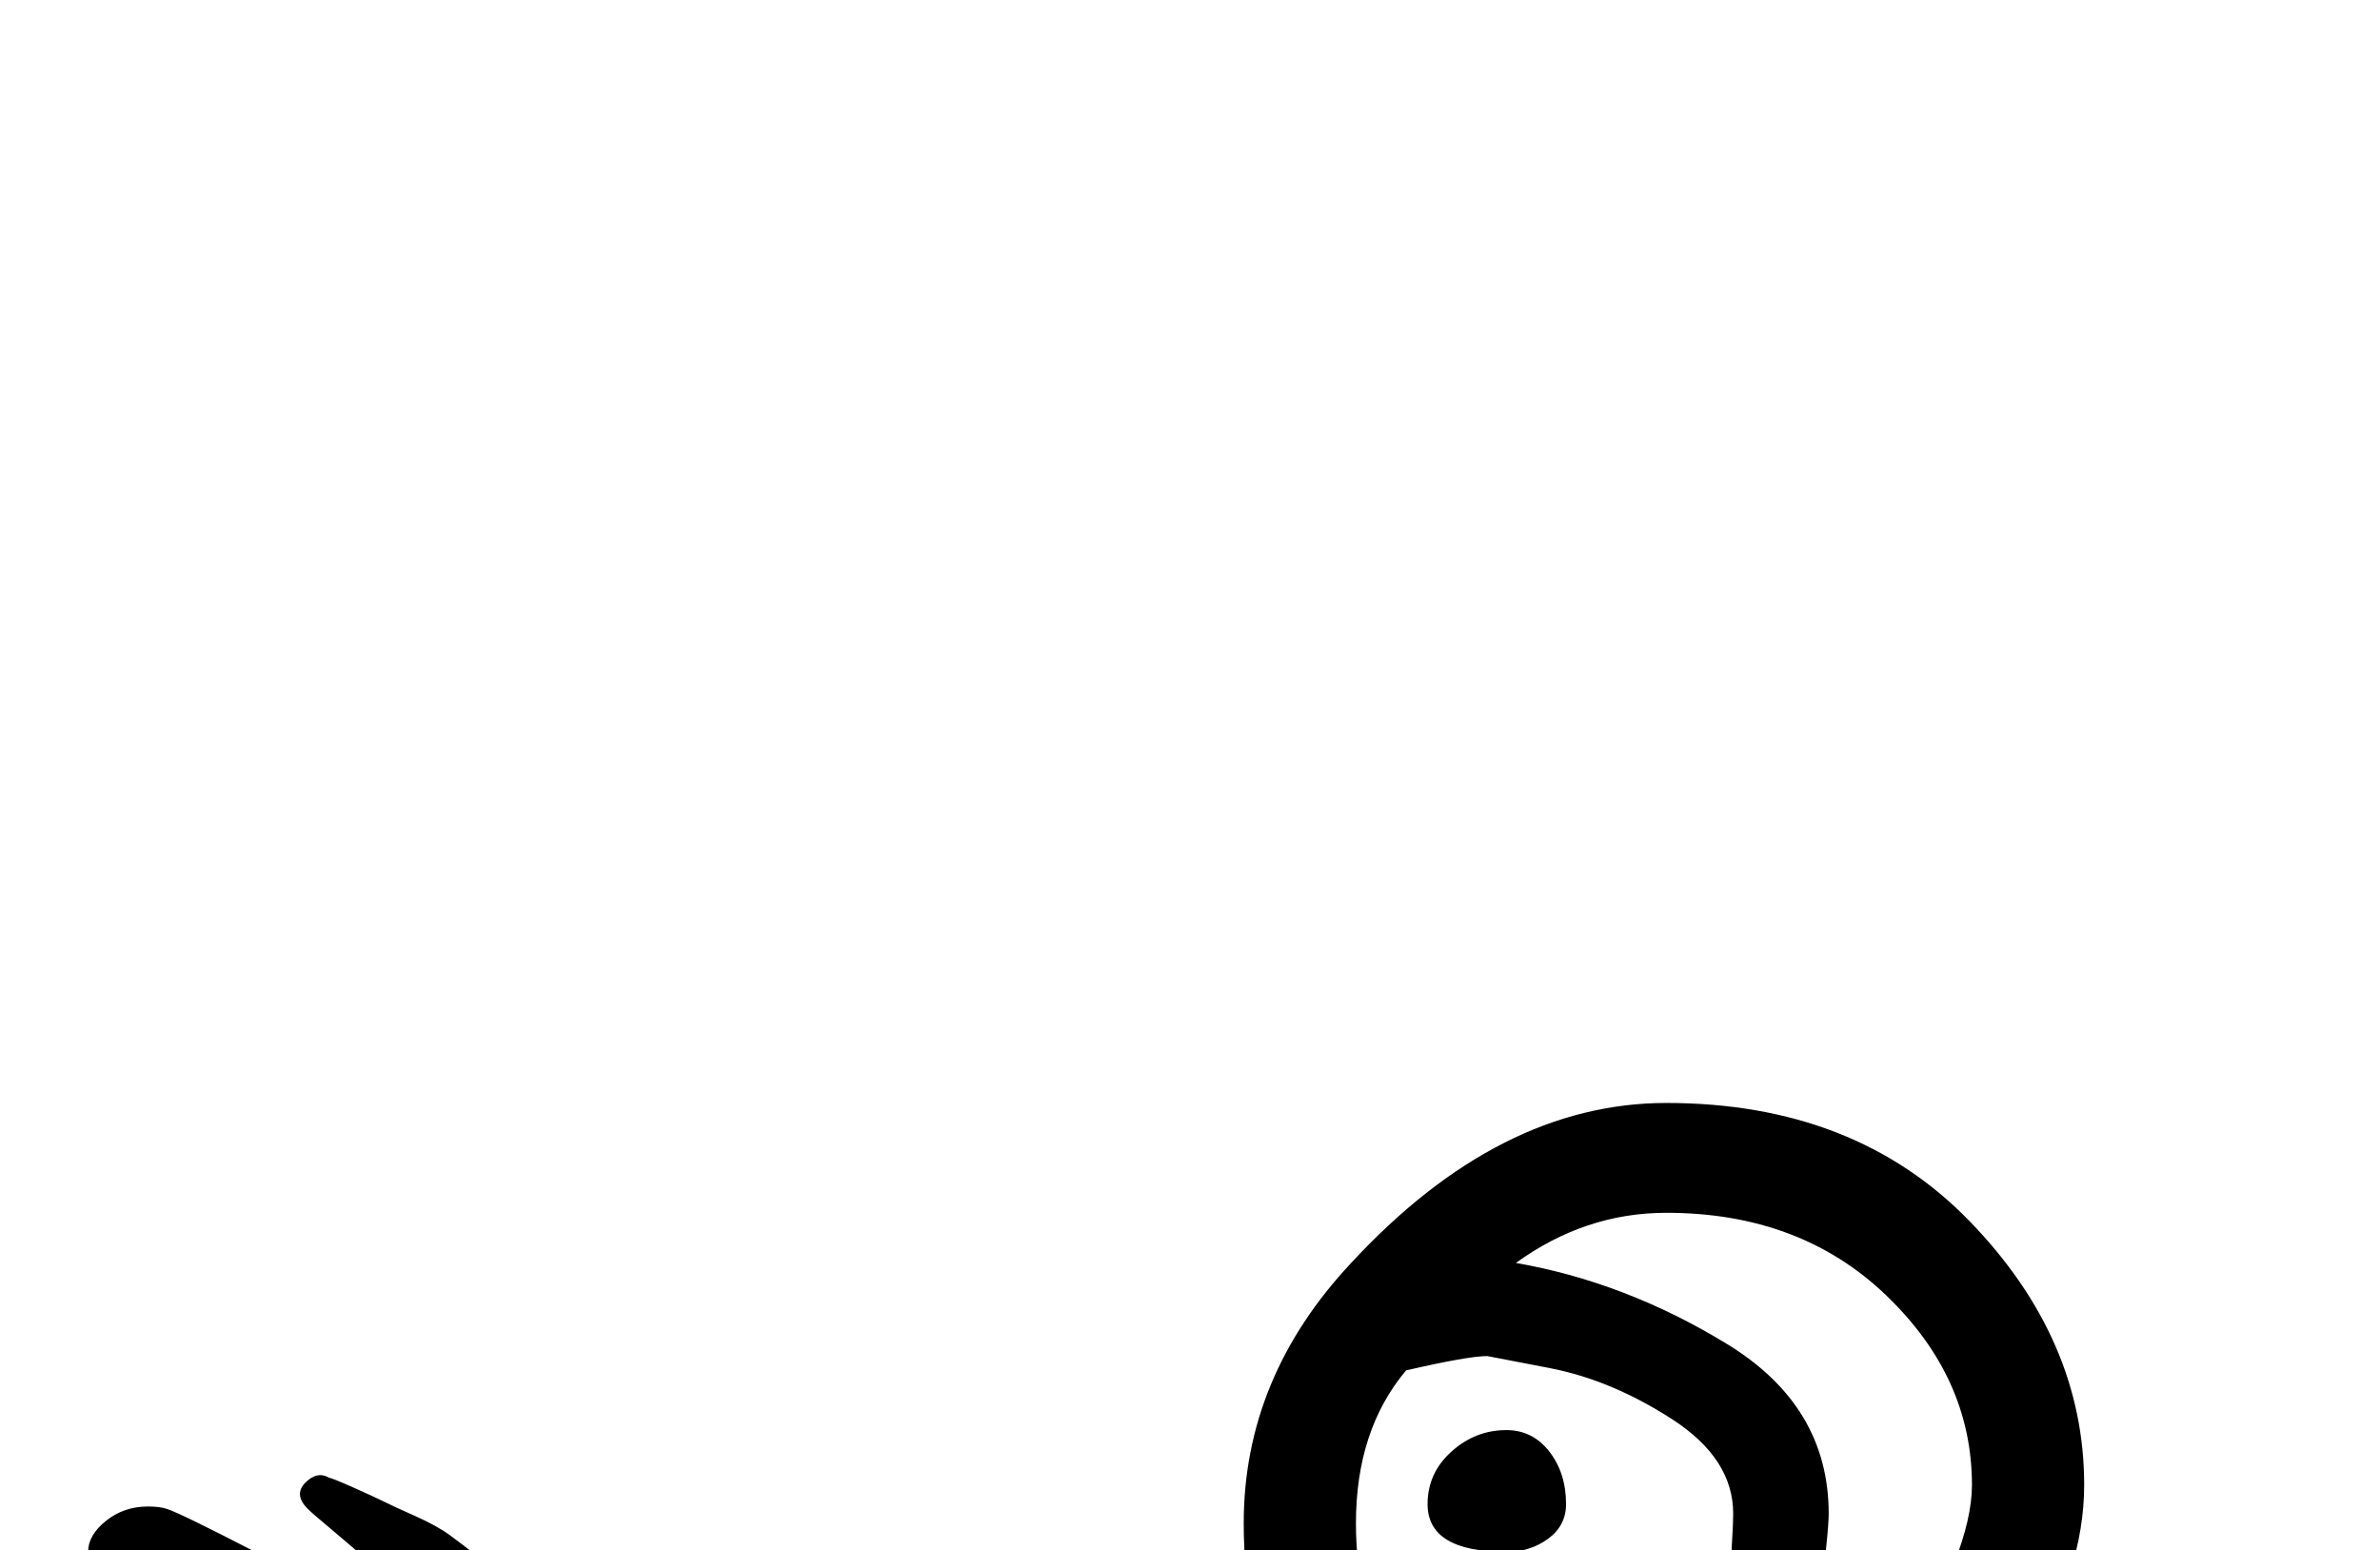
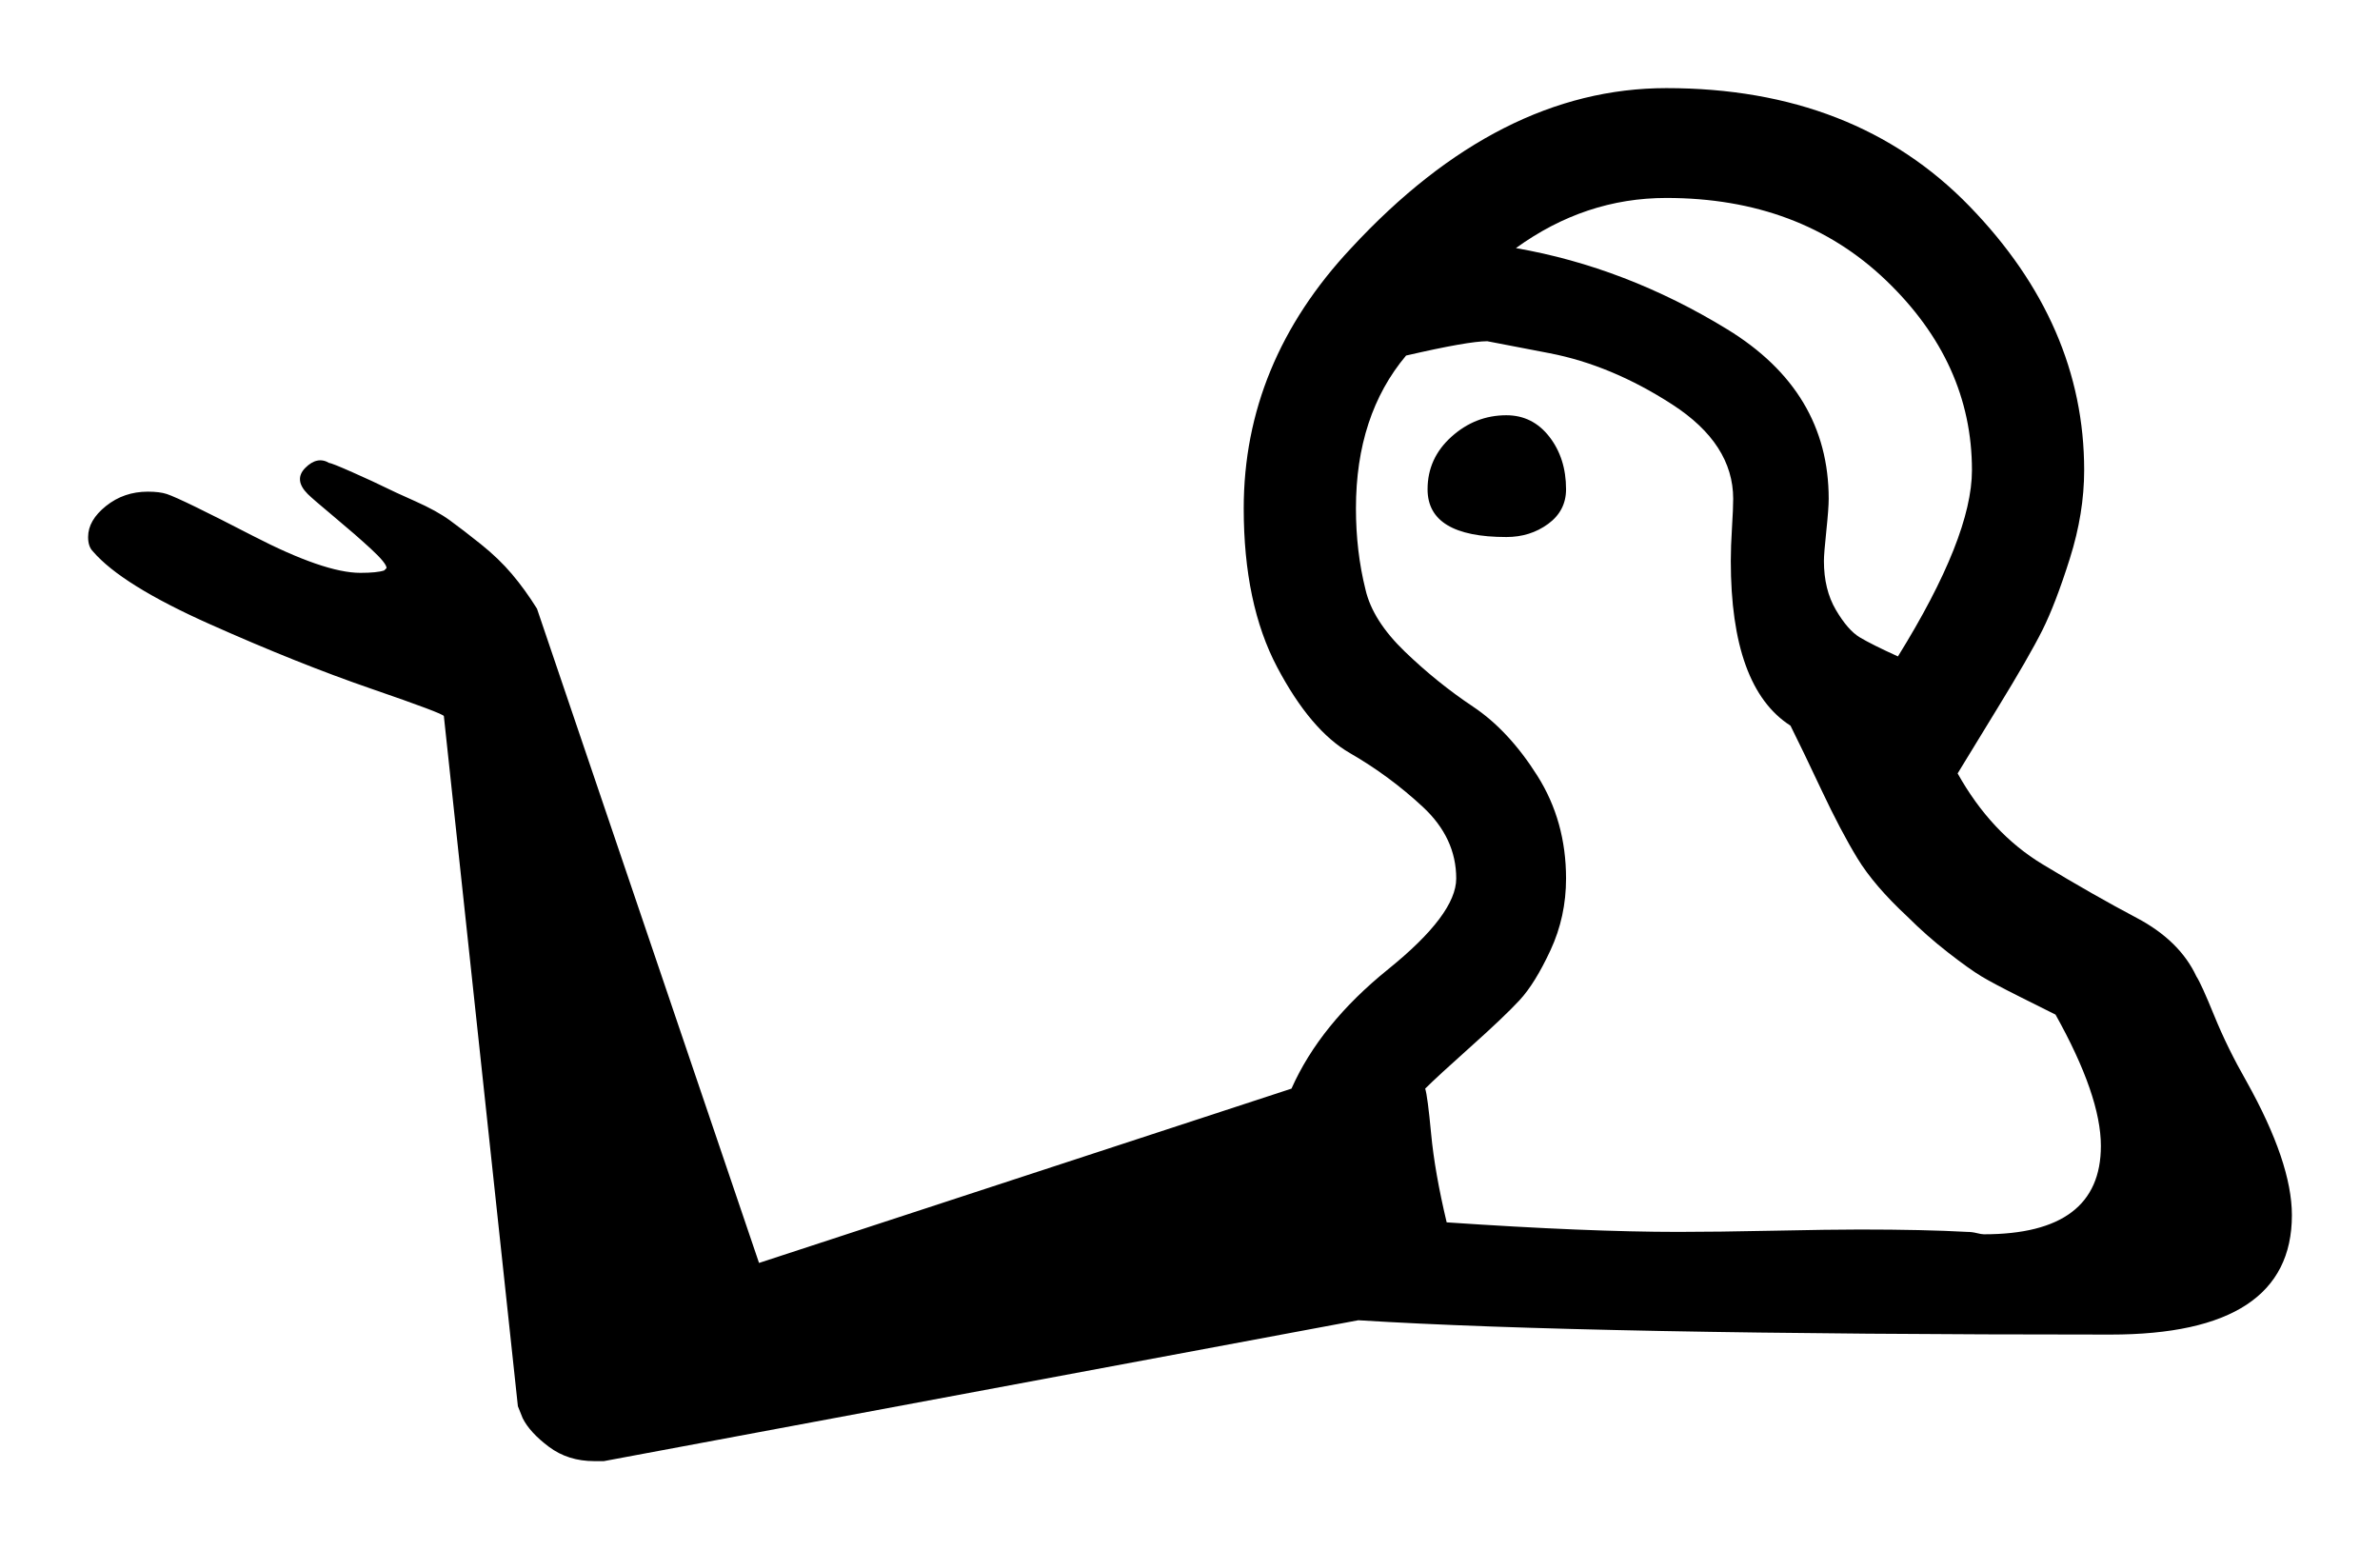
- <svg xmlns="http://www.w3.org/2000/svg" viewBox="-36.9 -36.9 996.8 648.8">
+ <svg xmlns="http://www.w3.org/2000/svg" viewBox="-36.9 388.1 996.8 648.8">
  <g transform="scale(1,-1) translate(0,-1000)">
    <path d="M847 53Q628 53 532 59L216 0Q216 0 212 0Q201 0 193.0 6.0Q185 12 182 18L180 23L149 312Q149 313 118.5 323.5Q88 334 51.0 350.5Q14 367 2 381Q0 383 0 387Q0 394 7.5 400.0Q15 406 25 406Q30 406 33 405Q39 403 69.0 387.5Q99 372 114 372Q121 372 124 373L125 374Q125 376 118.5 382.0Q112 388 103.0 395.5Q94 403 92 405Q86 411 91.0 416.0Q96 421 101 418Q102 418 111.0 414.0Q120 410 124.0 408.0Q128 406 137.0 402.0Q146 398 151.5 394.0Q157 390 164.5 384.0Q172 378 177.5 371.5Q183 365 188 357L281 83L504 156Q516 183 544.5 206.0Q573 229 573 244Q573 261 559.0 274.0Q545 287 528.5 296.5Q512 306 498.0 332.5Q484 359 484 399Q484 460 529 508Q591 575 661 575Q740 575 788.0 525.5Q836 476 836 415Q836 397 830.0 378.0Q824 359 818.5 348.0Q813 337 799.5 315.0Q786 293 783 288Q797 263 818.5 250.0Q840 237 858.0 227.5Q876 218 883 203Q885 200 890.5 186.5Q896 173 904 159Q923 125 923 103Q923 53 847 53ZM594 438Q605 438 612.0 429.0Q619 420 619 407Q619 398 611.5 392.5Q604 387 594 387Q561 387 561 407Q561 420 571.0 429.0Q581 438 594 438ZM787 96Q789 96 791.0 95.5Q793 95 794 95Q843 95 843 132Q843 153 824 187Q820 189 809.0 194.5Q798 200 793.0 203.0Q788 206 779.0 213.0Q770 220 762 228Q748 241 741.0 252.5Q734 264 726.0 281.0Q718 298 713 308Q688 324 688 377Q688 383 688.5 391.0Q689 399 689 403Q689 426 663.5 442.5Q638 459 612 464L586 469Q578 469 552 463Q531 438 531 399Q531 381 535 365Q538 352 551.5 339.0Q565 326 580.0 316.0Q595 306 607.0 287.0Q619 268 619 244Q619 228 612.5 214.0Q606 200 599.5 193.0Q593 186 579.0 173.5Q565 161 560 156Q561 153 562.5 137.0Q564 121 569 100Q628 96 666 96Q682 96 706.0 96.5Q730 97 742 97Q769 97 787 96ZM598 508Q644 500 686.5 474.0Q729 448 729 403Q729 399 728.0 389.5Q727 380 727 377Q727 365 732.0 356.5Q737 348 742.0 345.0Q747 342 758 337Q789 387 789 415Q789 460 753.0 494.5Q717 529 661 529Q627 529 598 508Z" fill="currentColor" />
  </g>
</svg>
